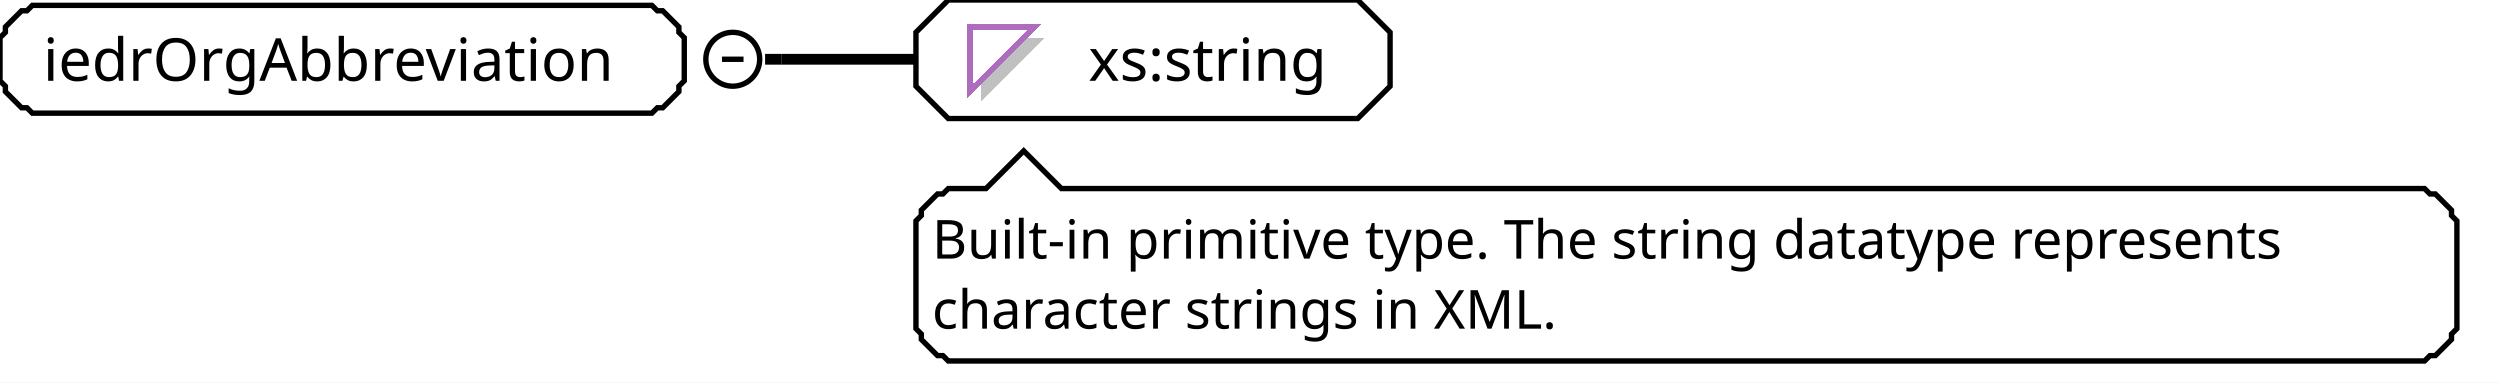
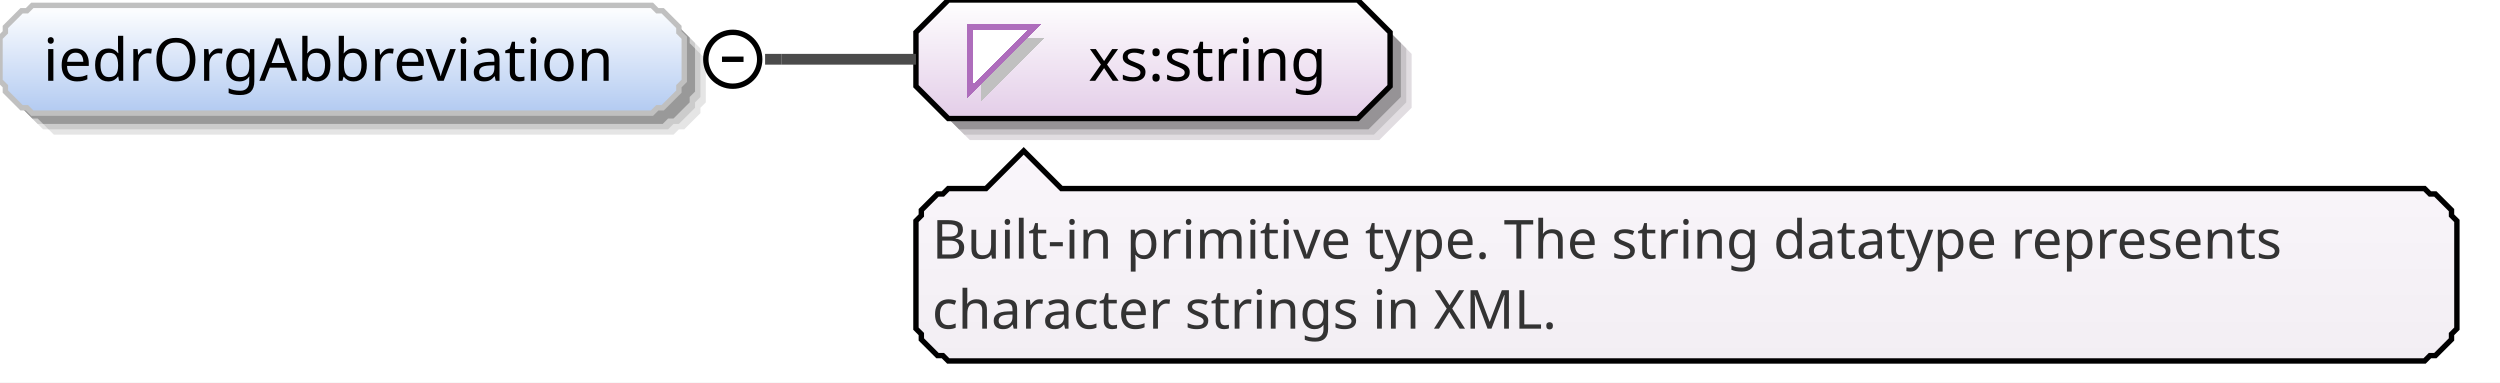
<svg xmlns="http://www.w3.org/2000/svg" color-interpolation="auto" color-rendering="auto" fill="black" fill-opacity="1" font-family="'Dialog'" font-size="12px" font-style="normal" font-weight="normal" height="71" image-rendering="auto" shape-rendering="auto" stroke="black" stroke-dasharray="none" stroke-dashoffset="0" stroke-linecap="square" stroke-linejoin="miter" stroke-miterlimit="10" stroke-opacity="1" stroke-width="1" text-rendering="auto" width="464">
  <defs id="genericDefs" />
  <g>
    <defs id="defs1">
+       <linearGradient gradientUnits="userSpaceOnUse" id="linearGradient1" spreadMethod="pad" x1="0" x2="0" y1="1" y2="21">
+         <stop offset="0%" stop-color="white" stop-opacity="1" />
+         <stop offset="100%" stop-color="rgb(178,202,241)" stop-opacity="1" />
+       </linearGradient>
+       <linearGradient gradientUnits="userSpaceOnUse" id="linearGradient2" spreadMethod="pad" x1="170" x2="170" y1="0" y2="22">
+         <stop offset="0%" stop-color="white" stop-opacity="1" />
+         <stop offset="100%" stop-color="rgb(227,205,232)" stop-opacity="1" />
+       </linearGradient>
+       <linearGradient gradientUnits="userSpaceOnUse" id="linearGradient3" spreadMethod="pad" x1="170" x2="170" y1="28" y2="67">
+         <stop offset="0%" stop-color="rgb(250,246,251)" stop-opacity="1" />
+         <stop offset="100%" stop-color="rgb(242,238,243)" stop-opacity="1" />
+       </linearGradient>
      <clipPath clipPathUnits="userSpaceOnUse" id="clipPath1">
        <path d="M0 0 L464 0 L464 71 L0 71 L0 0 Z" />
      </clipPath>
    </defs>
    <g fill="white" stroke="white" text-rendering="optimizeLegibility">
      <rect clip-path="url(#clipPath1)" height="71" stroke="none" width="464" x="0" y="0" />
    </g>
+     <g fill="rgb(229,229,229)" font-family="sans-serif" font-size="11px" stroke="rgb(229,229,229)" text-rendering="optimizeLegibility">
+       <polygon clip-path="url(#clipPath1)" points=" 4 11 5 10 5 9 6 8 7 7 8 6 9 6 10 5 125 5 126 6 127 6 128 7 129 8 130 9 130 10 131 11 131 19 130 20 130 21 129 22 128 23 127 24 126 24 125 25 10 25 9 24 8 24 7 23 6 22 5 21 5 20 4 19" stroke="none" />
+       <polygon clip-path="url(#clipPath1)" fill="rgb(204,204,204)" points=" 3 10 4 9 4 8 5 7 6 6 7 5 8 5 9 4 124 4 125 5 126 5 127 6 128 7 129 8 129 9 130 10 130 18 129 19 129 20 128 21 127 22 126 23 125 23 124 24 9 24 8 23 7 23 6 22 5 21 4 20 4 19 3 18" stroke="none" />
+       <polygon clip-path="url(#clipPath1)" fill="rgb(153,153,153)" points=" 2 9 3 8 3 7 4 6 5 5 6 4 7 4 8 3 123 3 124 4 125 4 126 5 127 6 128 7 128 8 129 9 129 17 128 18 128 19 127 20 126 21 125 22 124 22 123 23 8 23 7 22 6 22 5 21 4 20 3 19 3 18 2 17" stroke="none" />
+     </g>
+     <g fill="url(#linearGradient1)" font-family="sans-serif" font-size="11px" shape-rendering="crispEdges" stroke="url(#linearGradient1)" text-rendering="geometricPrecision">
+       <polygon clip-path="url(#clipPath1)" points=" 0 7 1 6 1 5 2 4 3 3 4 2 5 2 6 1 121 1 122 2 123 2 124 3 125 4 126 5 126 6 127 7 127 15 126 16 126 17 125 18 124 19 123 20 122 20 121 21 6 21 5 20 4 20 3 19 2 18 1 17 1 16 0 15" stroke="none" />
+     </g>
+     <g fill="silver" font-family="sans-serif" font-size="11px" stroke="silver" stroke-linecap="butt" text-rendering="optimizeLegibility">
+       <polygon clip-path="url(#clipPath1)" fill="none" points=" 0 7 1 6 1 5 2 4 3 3 4 2 5 2 6 1 121 1 122 2 123 2 124 3 125 4 126 5 126 6 127 7 127 15 126 16 126 17 125 18 124 19 123 20 122 20 121 21 6 21 5 20 4 20 3 19 2 18 1 17 1 16 0 15" />
+     </g>
+     <g font-family="sans-serif" font-size="11px" shape-rendering="crispEdges" stroke-linecap="butt" text-rendering="geometricPrecision">
+       <text clip-path="url(#clipPath1)" stroke="none" x="8" xml:space="preserve" y="15">iedrOrgAbbreviation</text>
+       <circle clip-path="url(#clipPath1)" cx="136" cy="11" fill="none" r="5" shape-rendering="auto" text-rendering="optimizeLegibility" />
+       <line clip-path="url(#clipPath1)" fill="none" shape-rendering="auto" text-rendering="optimizeLegibility" x1="134" x2="138" y1="11" y2="11" />
+     </g>
+     <g fill="rgb(225,221,225)" font-family="sans-serif" font-size="11px" stroke="rgb(225,221,225)" stroke-linecap="butt" text-rendering="optimizeLegibility">
+       <polygon clip-path="url(#clipPath1)" points=" 174 10 174 20 180 26 256 26 262 20 262 10 256 4 180 4" stroke="none" />
+       <polygon clip-path="url(#clipPath1)" fill="rgb(200,196,200)" points=" 173 9 173 19 179 25 255 25 261 19 261 9 255 3 179 3" stroke="none" />
+       <polygon clip-path="url(#clipPath1)" fill="rgb(150,147,150)" points=" 172 8 172 18 178 24 254 24 260 18 260 8 254 2 178 2" stroke="none" />
+     </g>
+     <g fill="url(#linearGradient2)" font-family="sans-serif" font-size="11px" shape-rendering="crispEdges" stroke="url(#linearGradient2)" stroke-linecap="butt" text-rendering="geometricPrecision">
+       <polygon clip-path="url(#clipPath1)" points=" 170 6 170 16 176 22 252 22 258 16 258 6 252 0 176 0" stroke="none" />
+     </g>
    <g font-family="sans-serif" font-size="11px" stroke-linecap="butt" text-rendering="optimizeLegibility">
-       <polygon clip-path="url(#clipPath1)" fill="none" points=" 0 7 1 6 1 5 2 4 3 3 4 2 5 2 6 1 121 1 122 2 123 2 124 3 125 4 126 5 126 6 127 7 127 15 126 16 126 17 125 18 124 19 123 20 122 20 121 21 6 21 5 20 4 20 3 19 2 18 1 17 1 16 0 15" />
-       <text clip-path="url(#clipPath1)" shape-rendering="crispEdges" stroke="none" text-rendering="geometricPrecision" x="8" xml:space="preserve" y="15">iedrOrgAbbreviation</text>
-       <circle clip-path="url(#clipPath1)" cx="136" cy="11" fill="none" r="5" />
-       <line clip-path="url(#clipPath1)" fill="none" x1="134" x2="138" y1="11" y2="11" />
      <polygon clip-path="url(#clipPath1)" fill="none" points=" 170 6 170 16 176 22 252 22 258 16 258 6 252 0 176 0" />
    </g>
    <g fill="silver" font-family="sans-serif" font-size="11px" shape-rendering="crispEdges" stroke="silver" stroke-linecap="butt" text-rendering="geometricPrecision">
      <polygon clip-path="url(#clipPath1)" points=" 182 7 194 7 182 19" stroke="none" />
      <polygon clip-path="url(#clipPath1)" fill="white" points=" 180 5 192 5 180 17" stroke="none" />
      <polygon clip-path="url(#clipPath1)" fill="none" points=" 180 5 192 5 180 17" stroke="rgb(174,109,188)" />
      <text clip-path="url(#clipPath1)" fill="black" stroke="none" x="202" xml:space="preserve" y="15">xs:string</text>
+       <polygon clip-path="url(#clipPath1)" fill="url(#linearGradient3)" points=" 170 41 171 40 171 39 172 38 173 37 174 36 175 36 176 35 183 35 190 28 197 35 450 35 451 36 452 36 453 37 454 38 455 39 455 40 456 41 456 61 455 62 455 63 454 64 453 65 452 66 451 66 450 67 176 67 175 66 174 66 173 65 172 64 171 63 171 62 170 61" stroke="none" />
    </g>
    <g font-family="sans-serif" font-size="11px" stroke-linecap="butt" text-rendering="optimizeLegibility">
      <polygon clip-path="url(#clipPath1)" fill="none" points=" 170 41 171 40 171 39 172 38 173 37 174 36 175 36 176 35 183 35 190 28 197 35 450 35 451 36 452 36 453 37 454 38 455 39 455 40 456 41 456 61 455 62 455 63 454 64 453 65 452 66 451 66 450 67 176 67 175 66 174 66 173 65 172 64 171 63 171 62 170 61" />
-       <text clip-path="url(#clipPath1)" font-size="10px" shape-rendering="crispEdges" stroke="none" text-rendering="geometricPrecision" x="173" xml:space="preserve" y="48">Built-in primitive type. The string datatype represents </text>
-       <text clip-path="url(#clipPath1)" font-size="10px" shape-rendering="crispEdges" stroke="none" text-rendering="geometricPrecision" x="173" xml:space="preserve" y="61">character strings in XML.</text>
-       <line clip-path="url(#clipPath1)" fill="none" stroke-width="2" x1="142" x2="145" y1="11" y2="11" />
-       <line clip-path="url(#clipPath1)" fill="none" stroke-width="2" x1="145" x2="145" y1="11" y2="11" />
-       <line clip-path="url(#clipPath1)" fill="none" stroke-width="2" x1="145" x2="170" y1="11" y2="11" />
+     </g>
+     <g fill="rgb(51,51,51)" font-family="sans-serif" font-size="10px" shape-rendering="crispEdges" stroke="rgb(51,51,51)" stroke-linecap="butt" text-rendering="geometricPrecision">
+       <text clip-path="url(#clipPath1)" stroke="none" x="173" xml:space="preserve" y="48">Built-in primitive type. The string datatype represents </text>
+       <text clip-path="url(#clipPath1)" stroke="none" x="173" xml:space="preserve" y="61">character strings in XML.</text>
+     </g>
+     <g fill="rgb(75,75,75)" font-family="sans-serif" font-size="11px" stroke="rgb(75,75,75)" stroke-linecap="butt" stroke-width="2" text-rendering="optimizeLegibility">
+       <line clip-path="url(#clipPath1)" fill="none" x1="142" x2="145" y1="11" y2="11" />
+       <line clip-path="url(#clipPath1)" fill="none" x1="145" x2="145" y1="11" y2="11" />
+       <line clip-path="url(#clipPath1)" fill="none" x1="145" x2="170" y1="11" y2="11" />
    </g>
  </g>
</svg>
